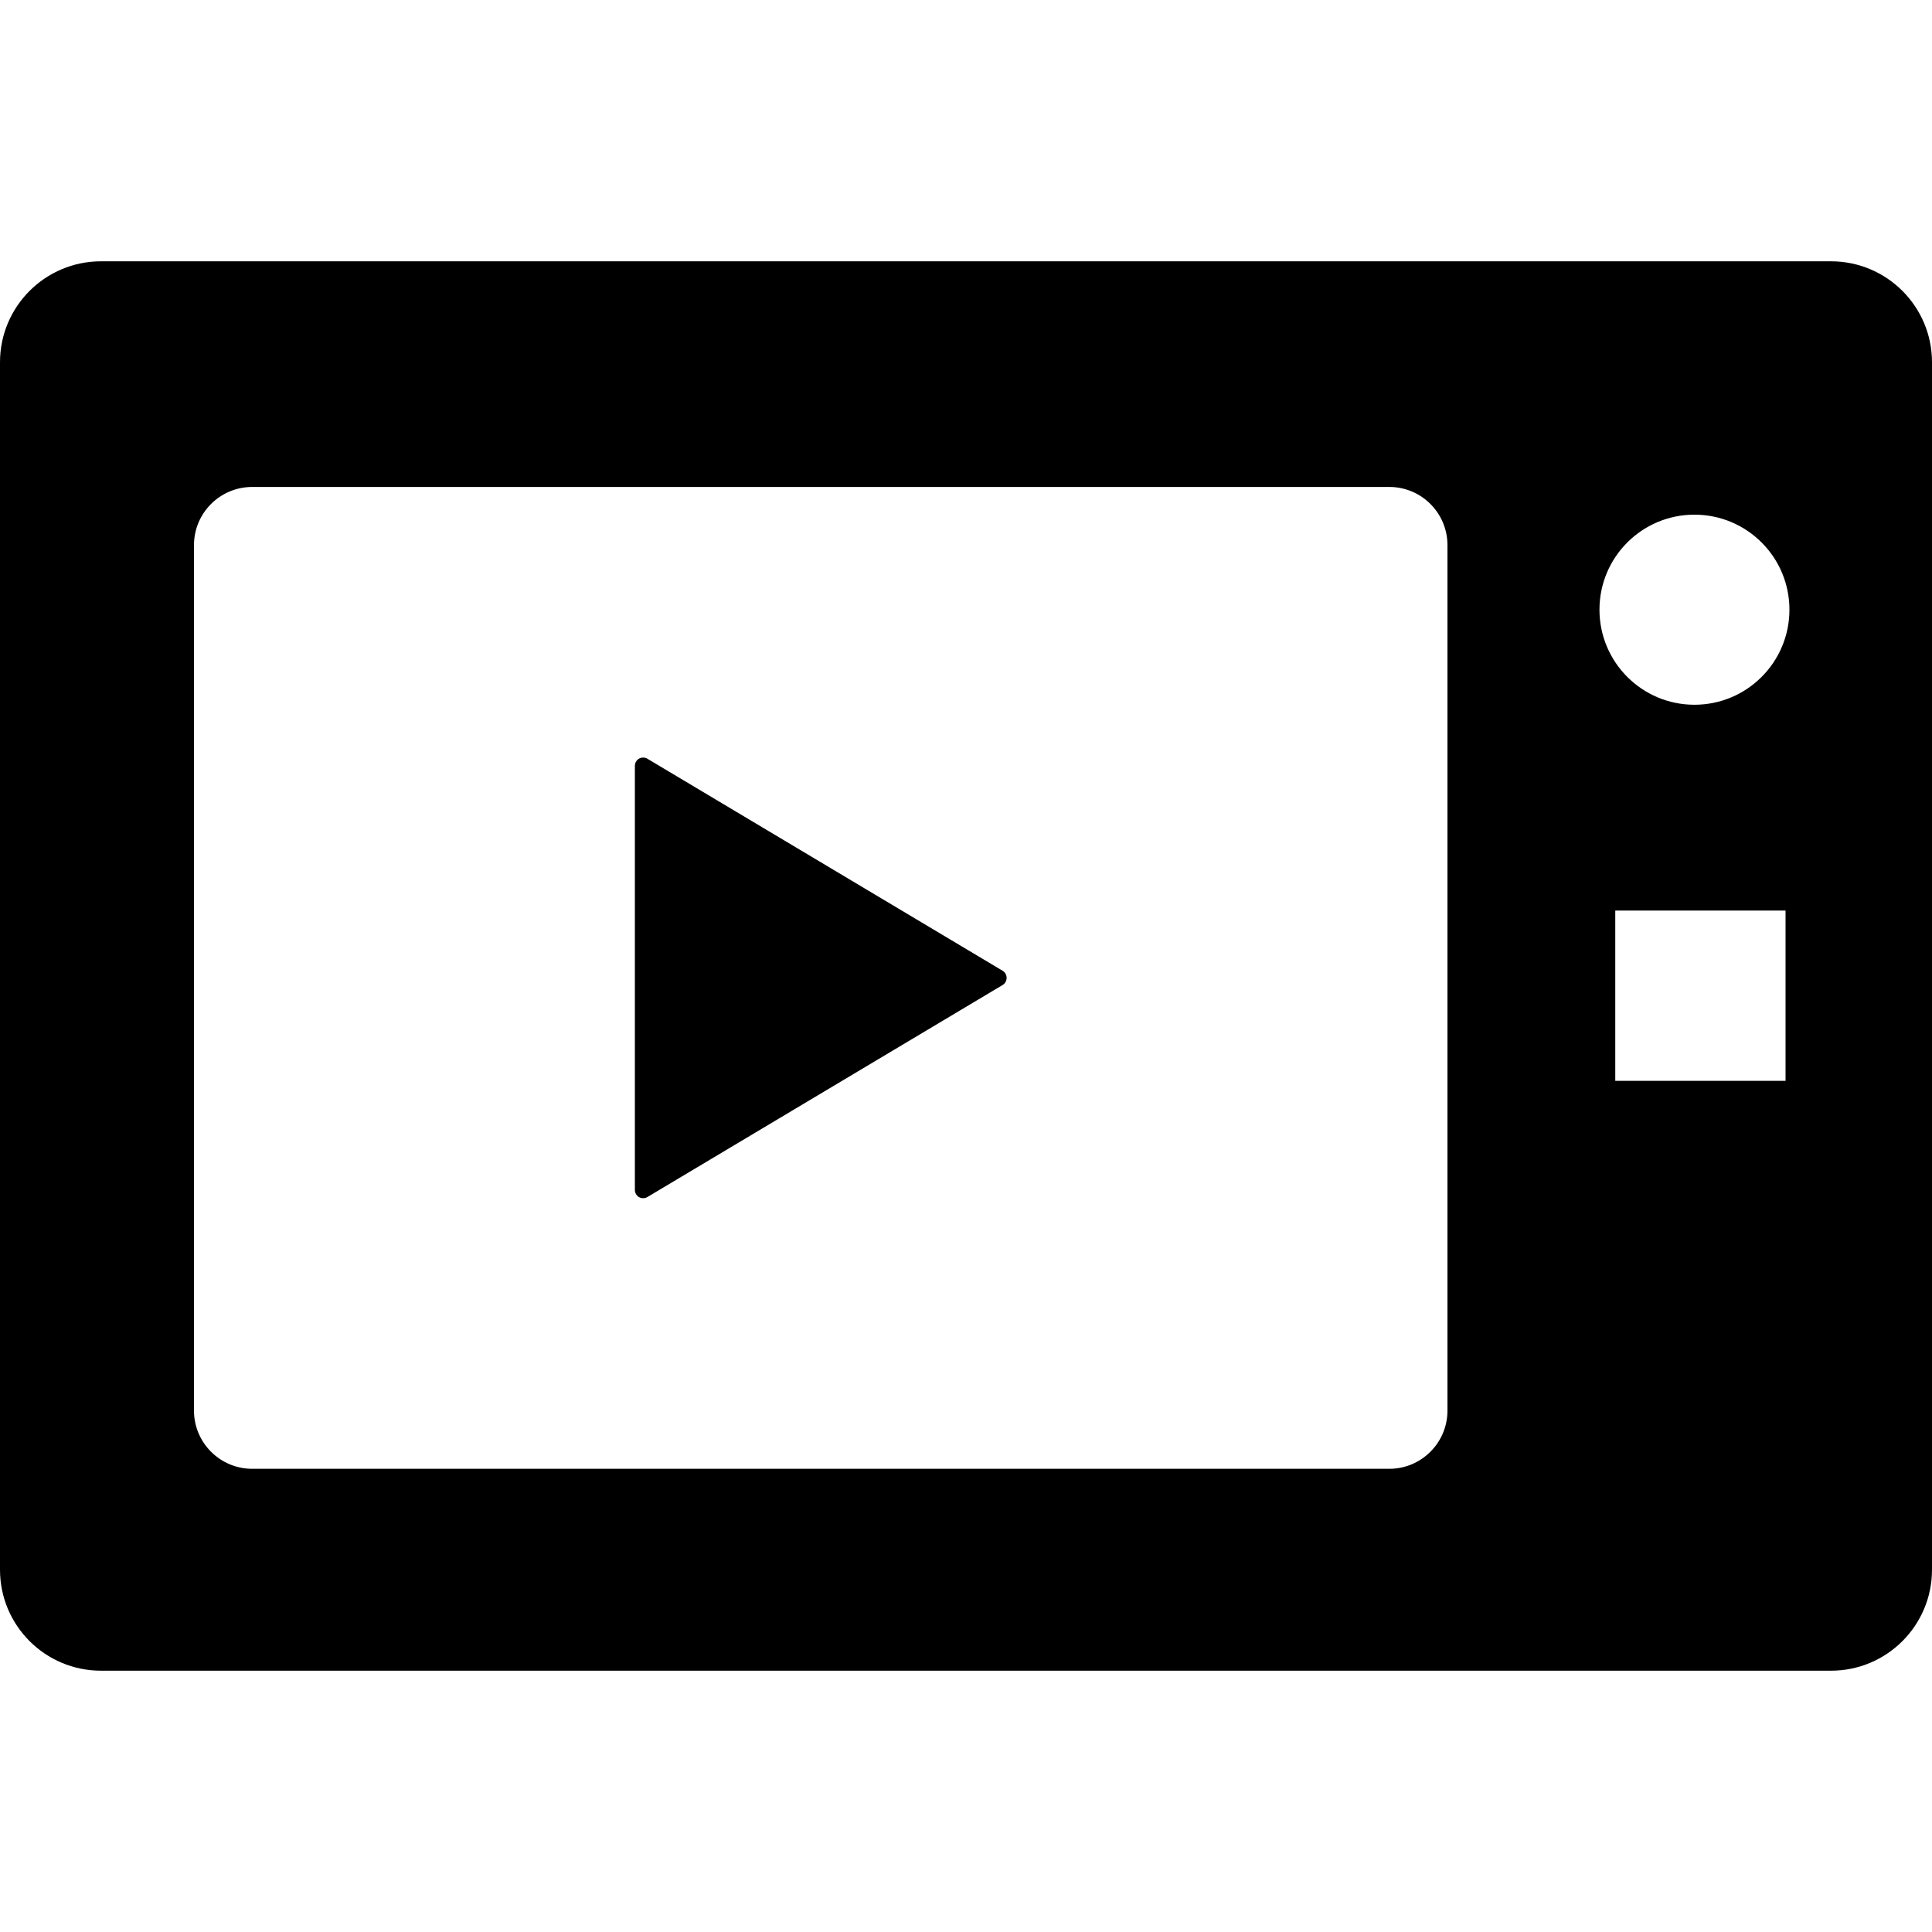
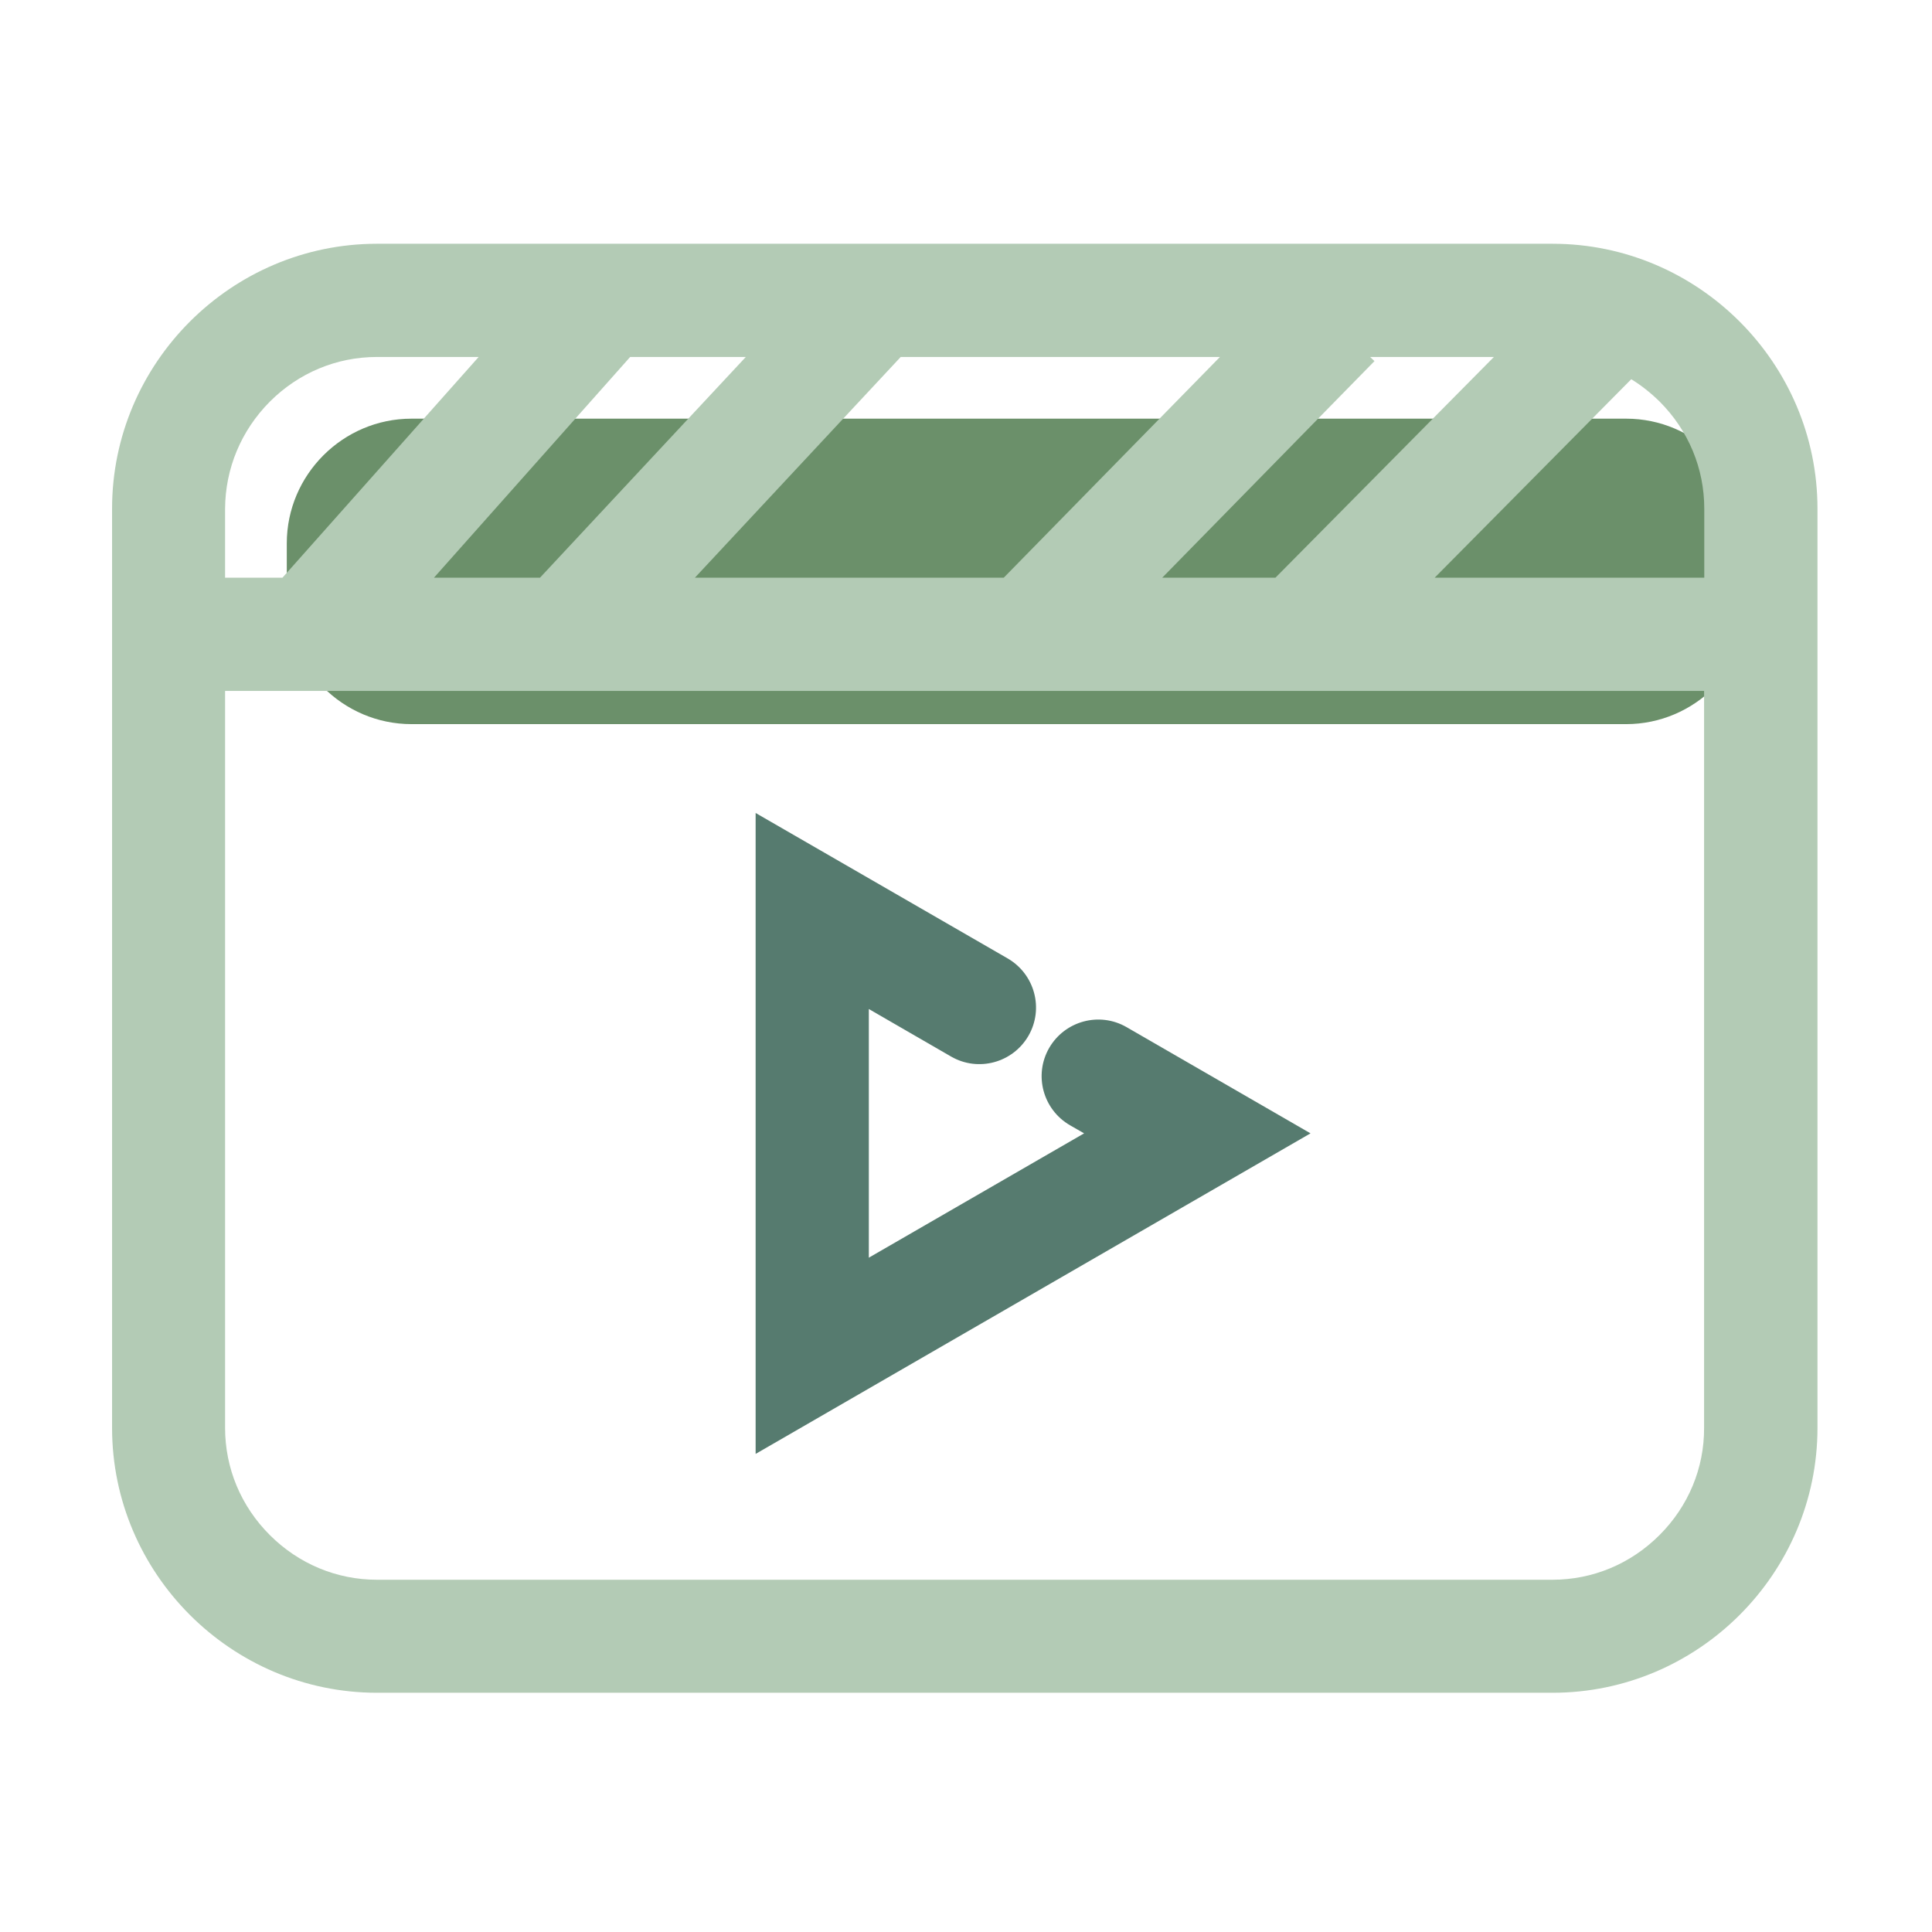
- <svg xmlns="http://www.w3.org/2000/svg" version="1.1" id="_x32_" width="800px" height="800px" viewBox="0 0 512 512" xml:space="preserve">
-   <style type="text/css">
- 
- 	.st0{fill:#000000;}
- 
- </style>
-   <g>
-     <path class="st0" d="M485.234,69.25H26.766C11.984,69.25,0,81.234,0,96v319.984c0,14.797,11.984,26.766,26.766,26.766h458.469   c14.781,0,26.766-11.969,26.766-26.766V96C512,81.234,500.016,69.25,485.234,69.25z M383.594,373.828   c0,8.5-6.906,15.422-15.422,15.422H66.844c-8.531,0-15.438-6.922-15.438-15.422V144.469c0-8.516,6.906-15.422,15.438-15.422   h301.328c8.516,0,15.422,6.906,15.422,15.422V373.828z M473.188,286.438h-45.125v-45.125h45.125V286.438z M449.047,186.766   c-13.906,0-25.172-11.281-25.172-25.188c0-13.922,11.266-25.188,25.172-25.188s25.172,11.266,25.172,25.188   C474.219,175.484,462.953,186.766,449.047,186.766z" />
-     <path class="st0" d="M171.578,201.078c-0.672-0.406-1.531-0.422-2.234-0.031c-0.672,0.391-1.094,1.125-1.094,1.922v56.172v56.188   c0,0.797,0.422,1.531,1.094,1.922c0.703,0.391,1.563,0.375,2.234-0.031l94.109-56.172c0.672-0.391,1.078-1.125,1.078-1.906   c0-0.766-0.406-1.5-1.078-1.891L171.578,201.078z" />
+ <svg xmlns="http://www.w3.org/2000/svg" width="800px" height="800px" viewBox="0 0 1024 1024" class="icon" version="1.1" fill="#000000">
+   <g id="SVGRepo_bgCarrier" stroke-width="0" />
+   <g id="SVGRepo_tracerCarrier" stroke-linecap="round" stroke-linejoin="round" />
+   <g id="SVGRepo_iconCarrier">
+     <path d="M861.9 383.8H218.1c-36.4 0-66.1-29.8-66.1-66.1V288c0-36.4 29.8-66.1 66.1-66.1h643.8c36.4 0 66.1 29.8 66.1 66.1v29.7c0 36.3-29.8 66.1-66.1 66.1z" fill="#6b906a" />
+     <path d="M822.9 129.2H199.8c-77.2 0-140.4 63.2-140.4 140.4v487.2c0 77.2 63.2 140.4 140.4 140.4h623.1c77.2 0 140.4-63.2 140.4-140.4V269.6c0-77.2-63.2-140.4-140.4-140.4z m80.4 177H760.4L864.6 201c5.4 3.3 10.4 7.3 15 11.8 15.3 15.3 23.7 35.4 23.7 56.8v36.6z m-673.3 0l104-117h61.3l-109.1 117H230z m247.4-117h169.2L532 306.2H368.3l109.1-117z m248.8 0h65.6L676 306.2h-60l112.5-114.8-2.3-2.2zM143 212.9c15.3-15.3 35.4-23.7 56.8-23.7h53.9l-104 117h-30.4v-36.5c0.1-21.4 8.5-41.5 23.7-56.8z m736.6 600.7c-15.3 15.3-35.4 23.7-56.8 23.7h-623c-21.3 0-41.5-8.4-56.8-23.7-15.3-15.3-23.7-35.4-23.7-56.8V366.2h783.9v390.6c0.1 21.3-8.3 41.5-23.6 56.8z" fill="#b3cbb5" />
+     <path d="M400.5 770.6V430.9L534.1 508c14.3 8.3 19.3 26.6 11 41-8.3 14.3-26.6 19.3-41 11l-43.6-25.2v131.8l114.1-65.9-7.5-4.3c-14.3-8.3-19.3-26.6-11-41 8.3-14.3 26.6-19.3 41-11l97.5 56.3-294.1 169.9z" fill="#567b6f" />
  </g>
</svg>
